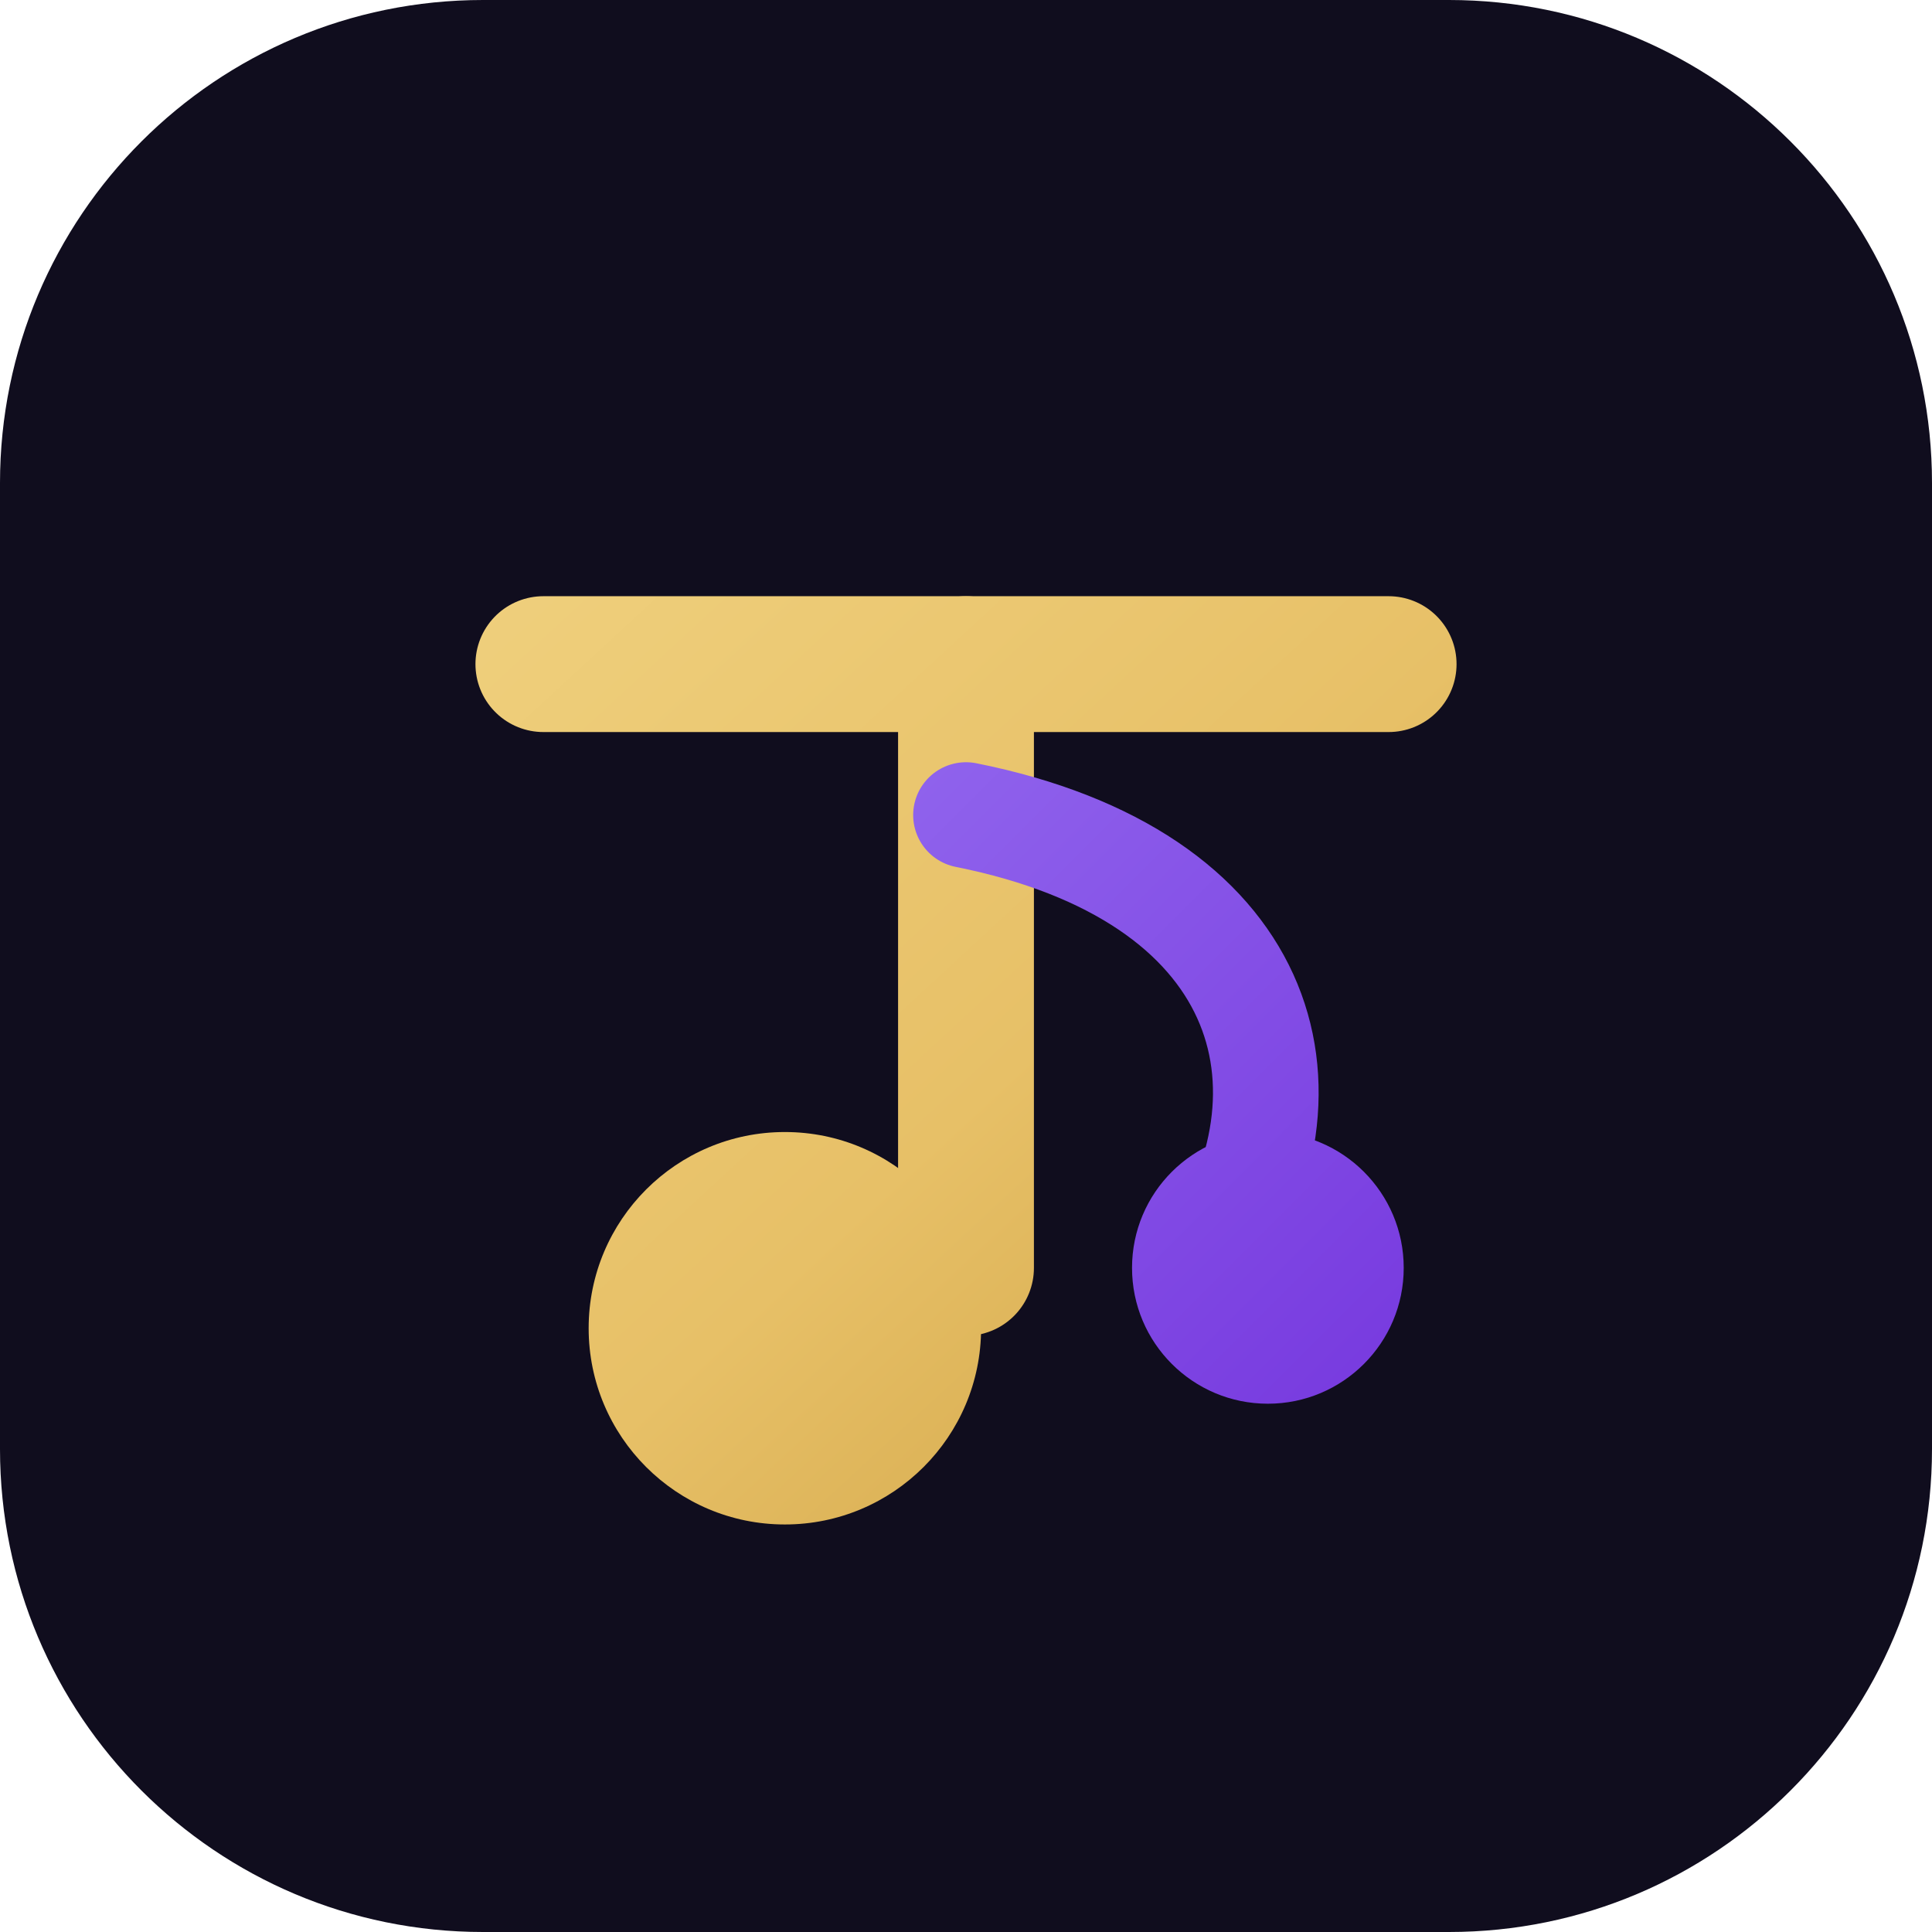
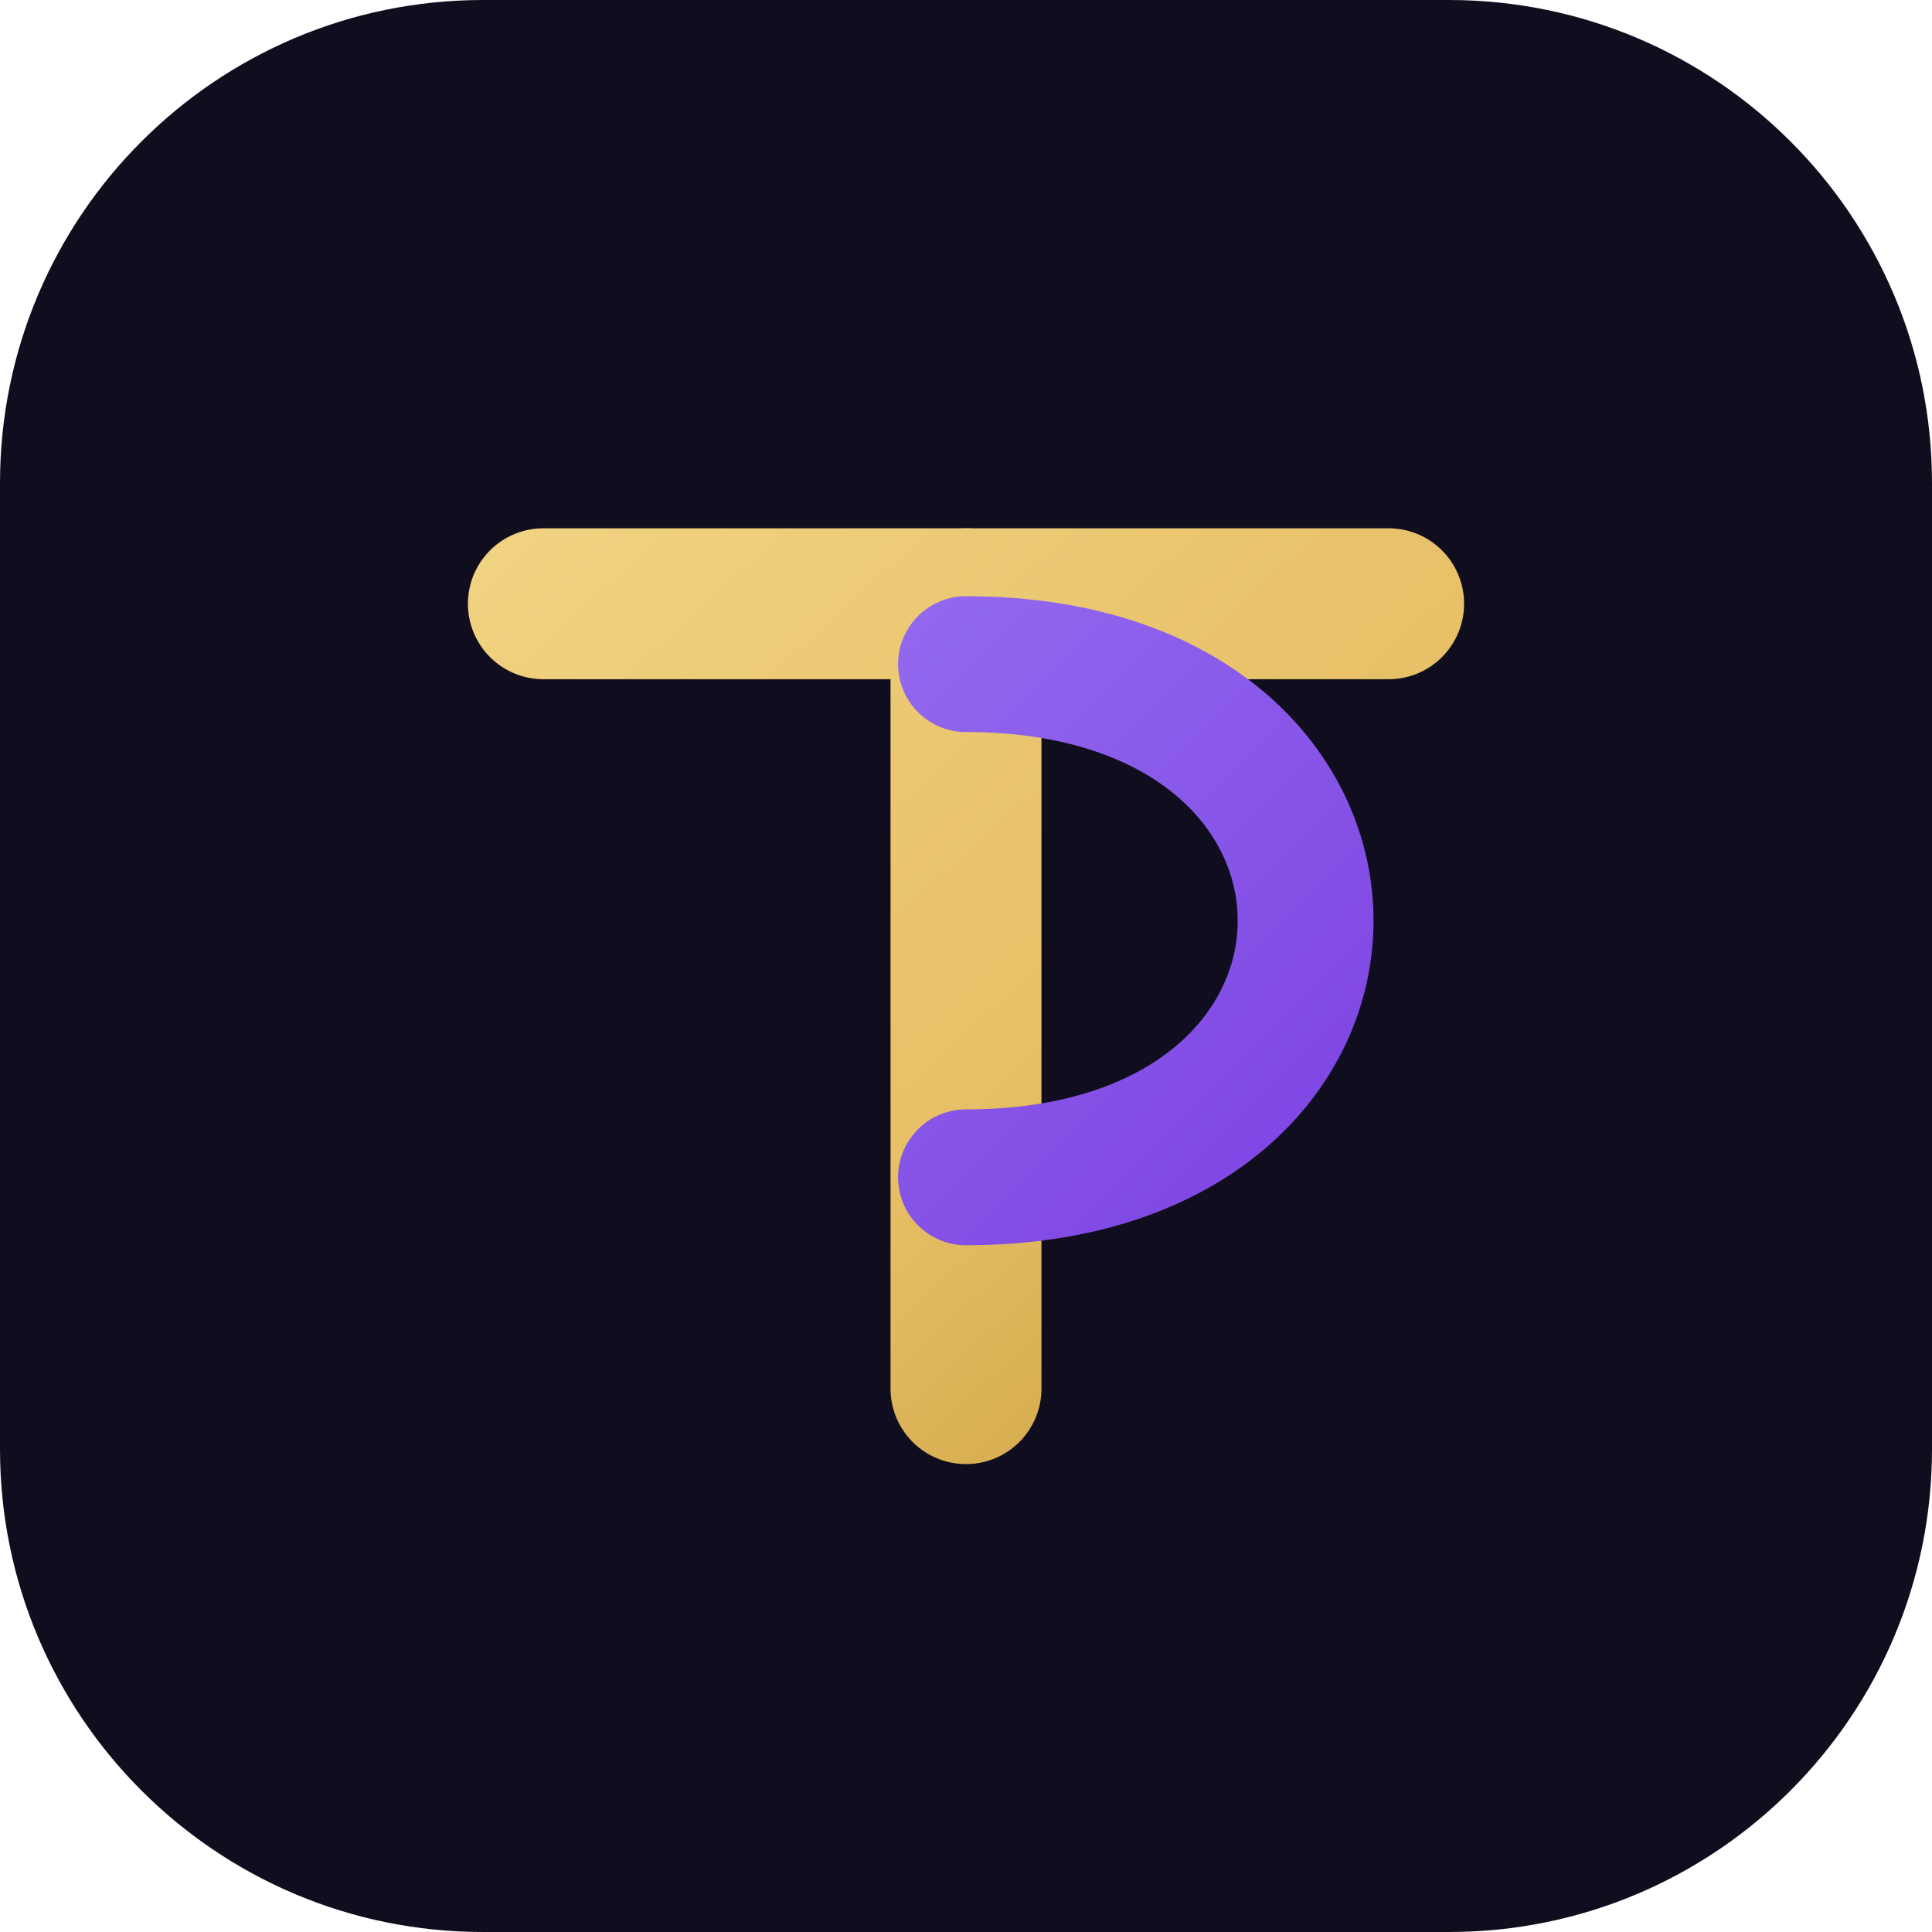
<svg xmlns="http://www.w3.org/2000/svg" width="64" height="64" viewBox="0 0 64 64" fill="none">
  <defs>
-     <linearGradient id="g" x1="8" y1="6" x2="56" y2="58" gradientUnits="userSpaceOnUse">
+     <linearGradient id="g" x1="12" y1="10" x2="52" y2="54" gradientUnits="userSpaceOnUse">
      <stop stop-color="#F4D98A" />
      <stop offset="0.55" stop-color="#E7C067" />
      <stop offset="1" stop-color="#C1902F" />
    </linearGradient>
    <linearGradient id="v" x1="10" y1="10" x2="54" y2="54" gradientUnits="userSpaceOnUse">
      <stop stop-color="#A78BFA" />
      <stop offset="1" stop-color="#6D28D9" />
    </linearGradient>
  </defs>
  <rect width="64" height="64" rx="16" fill="#100D1E" />
-   <path d="M18 22 H46" stroke="url(#g)" stroke-width="4.5" stroke-linecap="round" />
-   <path d="M32 22 V42" stroke="url(#g)" stroke-width="4.5" stroke-linecap="round" />
-   <circle cx="26" cy="44" r="6.5" fill="url(#g)" />
-   <path d="M32 27 C42 29 44 36 40 42" stroke="url(#v)" stroke-width="3.5" stroke-linecap="round" fill="none" />
-   <circle cx="42" cy="42" r="4.5" fill="url(#v)" />
+   <path d="M18 20 H46" stroke="url(#g)" stroke-width="5" stroke-linecap="round" />
+   <path d="M32 20 V46" stroke="url(#g)" stroke-width="5" stroke-linecap="round" />
+   <path d="M32 22 C47 22 47 39 32 39" stroke="url(#v)" stroke-width="4.5" stroke-linecap="round" fill="none" />
</svg>
